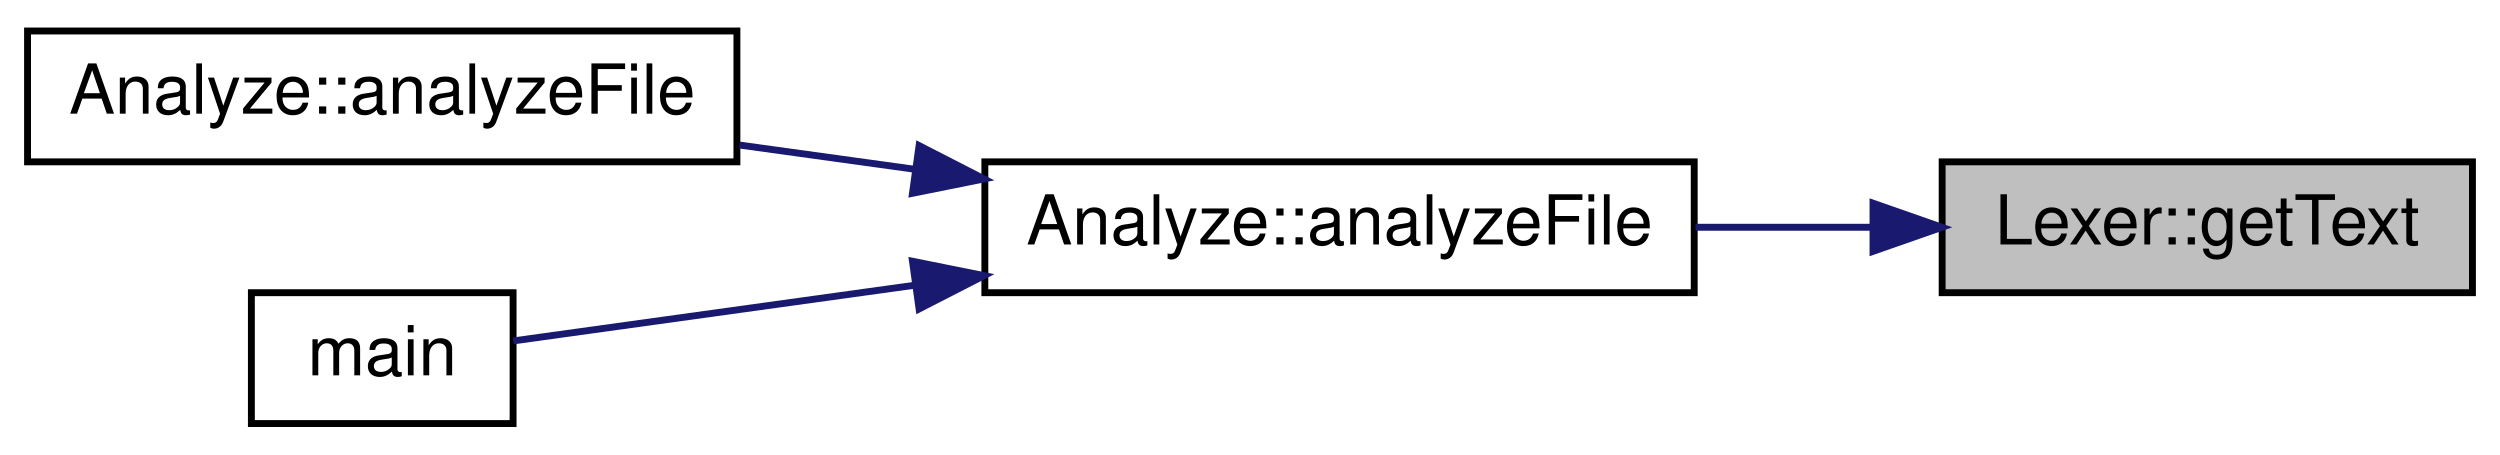
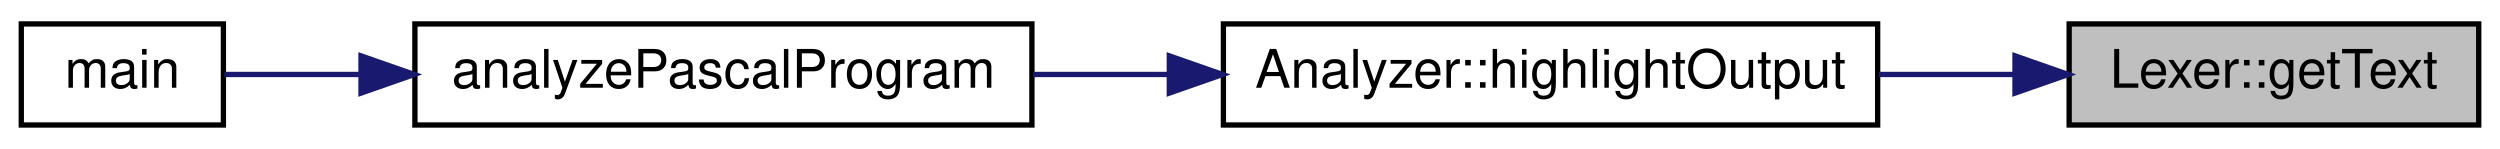
- <svg xmlns="http://www.w3.org/2000/svg" xmlns:xlink="http://www.w3.org/1999/xlink" width="363pt" height="66pt" viewBox="0.00 0.00 363.00 66.00">
-   <g id="graph0" class="graph" transform="scale(1 1) rotate(0) translate(4 62)">
+ <svg xmlns="http://www.w3.org/2000/svg" xmlns:xlink="http://www.w3.org/1999/xlink" width="470pt" height="28pt" viewBox="0.00 0.00 470.00 28.00">
+   <g id="graph0" class="graph" transform="scale(1 1) rotate(0) translate(4 24)">
    <g id="node1" class="node">
      <g id="a_node1">
        <a xlink:title=" ">
-           <polygon fill="#bfbfbf" stroke="black" points="278,-19.5 278,-38.5 355,-38.5 355,-19.5 278,-19.5" />
-           <text text-anchor="middle" x="316.5" y="-26.5" font-family="Helvetica,sans-Serif" font-size="10.00">Lexer::getText</text>
+           <polygon fill="#bfbfbf" stroke="black" points="385,-0.5 385,-19.5 462,-19.5 462,-0.5 385,-0.5" />
+           <text text-anchor="middle" x="423.5" y="-7.5" font-family="Helvetica,sans-Serif" font-size="10.00">Lexer::getText</text>
        </a>
      </g>
    </g>
    <g id="node2" class="node">
      <g id="a_node2">
-         <a xlink:href="../../d1/d80/namespace_analyze.html#ad5b883abd31a279f5b95a9aa52415437" target="_top" xlink:title="Анализ файла inName и вывод в outName .dot описания ДАС. Так же выводит в стандартный поток вывода по...">
-           <polygon fill="none" stroke="black" points="139,-19.5 139,-38.5 242,-38.5 242,-19.5 139,-19.5" />
-           <text text-anchor="middle" x="190.5" y="-26.5" font-family="Helvetica,sans-Serif" font-size="10.00">Analyze::analyzeFile</text>
+         <a xlink:href="../../d6/d1a/class_analyzer.html#ad6a504688e610850ecd202acb8de5c51" target="_top" xlink:title=" ">
+           <polygon fill="none" stroke="black" points="226,-0.5 226,-19.5 349,-19.5 349,-0.5 226,-0.5" />
+           <text text-anchor="middle" x="287.5" y="-7.5" font-family="Helvetica,sans-Serif" font-size="10.00">Analyzer::highlightOutput</text>
        </a>
      </g>
    </g>
    <g id="edge1" class="edge">
-       <path fill="none" stroke="midnightblue" d="M267.92,-29C259.49,-29 250.69,-29 242.19,-29" />
-       <polygon fill="midnightblue" stroke="midnightblue" points="267.96,-32.5 277.96,-29 267.96,-25.5 267.96,-32.5" />
+       <path fill="none" stroke="midnightblue" d="M374.65,-10C366.41,-10 357.75,-10 349.22,-10" />
+       <polygon fill="midnightblue" stroke="midnightblue" points="374.82,-13.5 384.82,-10 374.82,-6.5 374.82,-13.5" />
    </g>
    <g id="node3" class="node">
      <g id="a_node3">
-         <a xlink:href="../../d1/d80/namespace_analyze.html#af385d2d3d600a7392cb177a3171f193f" target="_top" xlink:title="Анализ файла inName и вывод в &quot;output.svg&quot; .dot описания ДАС. Так же выводит в стандартный поток выво...">
-           <polygon fill="none" stroke="black" points="0,-38.5 0,-57.5 103,-57.5 103,-38.5 0,-38.5" />
-           <text text-anchor="middle" x="51.5" y="-45.5" font-family="Helvetica,sans-Serif" font-size="10.00">Analyze::analyzeFile</text>
+         <a xlink:href="../../d3/db4/graph_draw_8cpp.html#a33bc391d1718919ab8e74041e88a93d7" target="_top" xlink:title=" ">
+           <polygon fill="none" stroke="black" points="74,-0.5 74,-19.5 190,-19.5 190,-0.5 74,-0.5" />
+           <text text-anchor="middle" x="132" y="-7.5" font-family="Helvetica,sans-Serif" font-size="10.00">analyzePascalProgram</text>
        </a>
      </g>
    </g>
    <g id="edge2" class="edge">
-       <path fill="none" stroke="midnightblue" d="M128.96,-37.4C120.42,-38.58 111.71,-39.79 103.37,-40.94" />
-       <polygon fill="midnightblue" stroke="midnightblue" points="129.45,-40.86 138.88,-36.02 128.49,-33.93 129.45,-40.86" />
+       <path fill="none" stroke="midnightblue" d="M215.56,-10C207.07,-10 198.49,-10 190.23,-10" />
+       <polygon fill="midnightblue" stroke="midnightblue" points="215.83,-13.5 225.83,-10 215.83,-6.5 215.83,-13.5" />
    </g>
    <g id="node4" class="node">
      <g id="a_node4">
        <a xlink:href="../../d3/db4/graph_draw_8cpp.html#a3c04138a5bfe5d72780bb7e82a18e627" target="_top" xlink:title=" ">
-           <polygon fill="none" stroke="black" points="32.5,-0.5 32.5,-19.5 70.5,-19.5 70.5,-0.5 32.5,-0.5" />
-           <text text-anchor="middle" x="51.5" y="-7.5" font-family="Helvetica,sans-Serif" font-size="10.00">main</text>
+           <polygon fill="none" stroke="black" points="0,-0.5 0,-19.5 38,-19.5 38,-0.5 0,-0.5" />
+           <text text-anchor="middle" x="19" y="-7.5" font-family="Helvetica,sans-Serif" font-size="10.00">main</text>
        </a>
      </g>
    </g>
    <g id="edge3" class="edge">
-       <path fill="none" stroke="midnightblue" d="M128.92,-20.6C107.72,-17.66 85.5,-14.58 70.52,-12.5" />
-       <polygon fill="midnightblue" stroke="midnightblue" points="128.49,-24.07 138.88,-21.98 129.45,-17.14 128.49,-24.07" />
+       <path fill="none" stroke="midnightblue" d="M63.62,-10C54.3,-10 45.44,-10 38.18,-10" />
+       <polygon fill="midnightblue" stroke="midnightblue" points="63.87,-13.5 73.87,-10 63.87,-6.5 63.87,-13.5" />
    </g>
  </g>
</svg>
